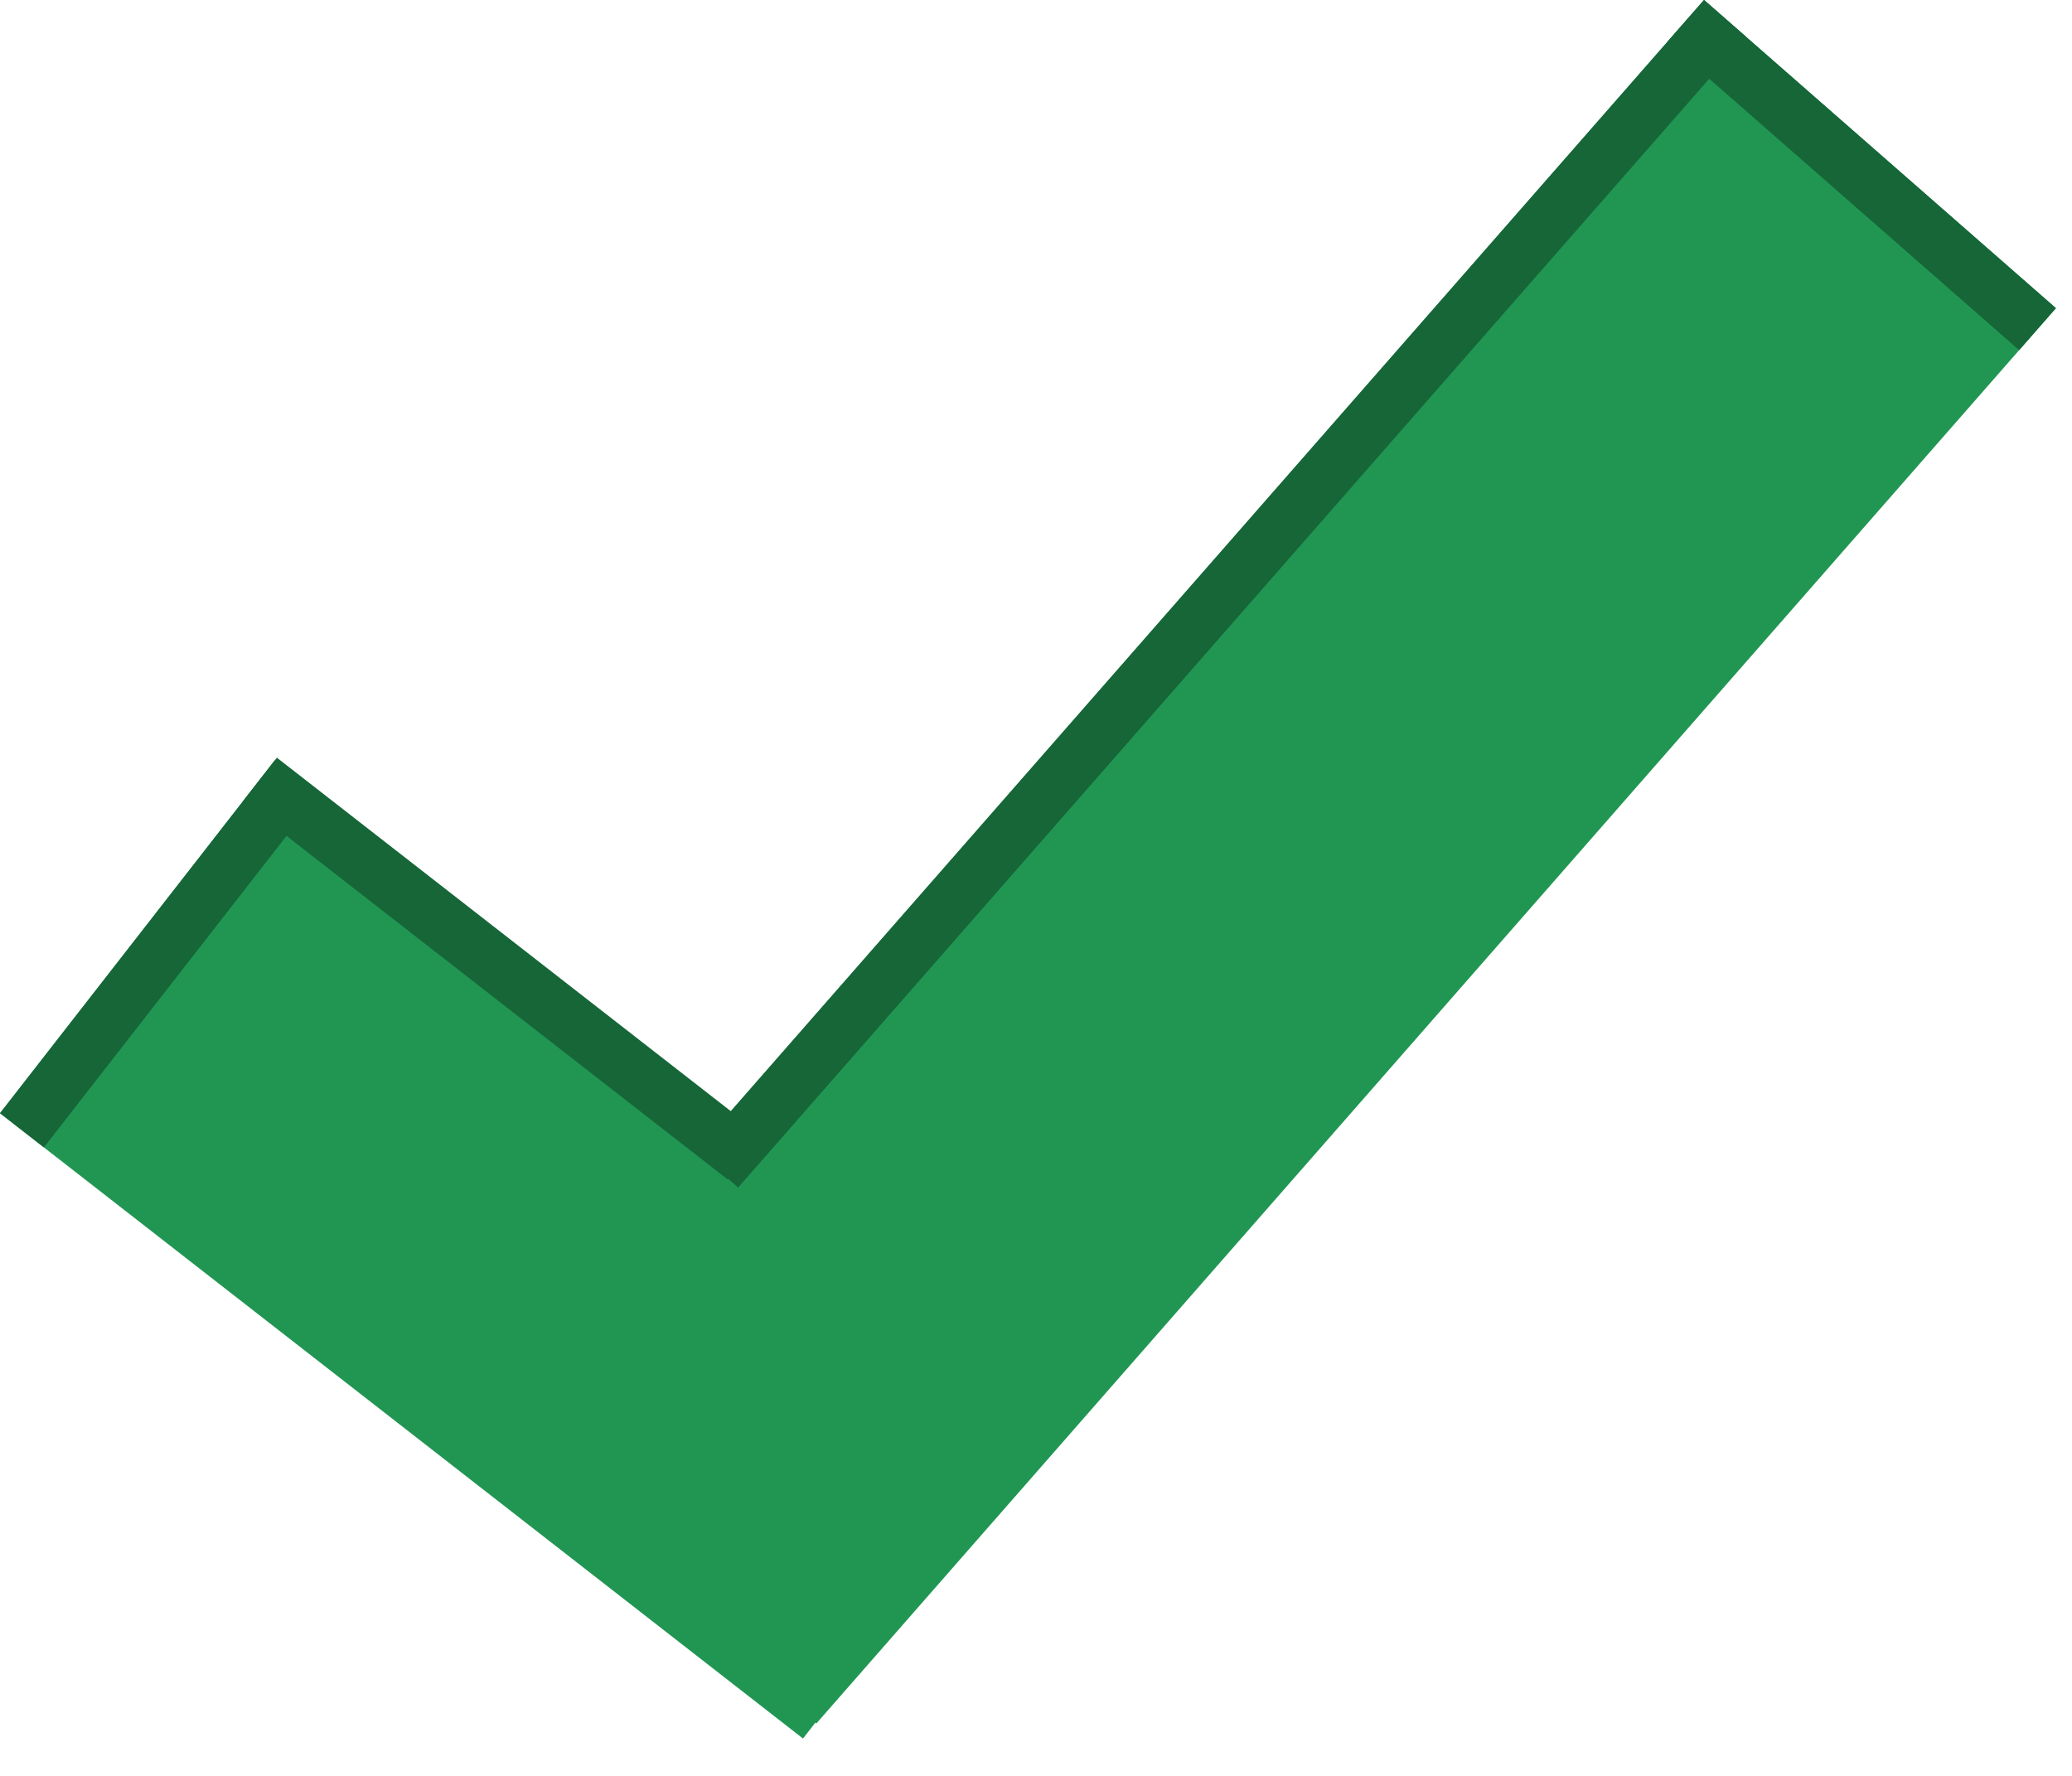
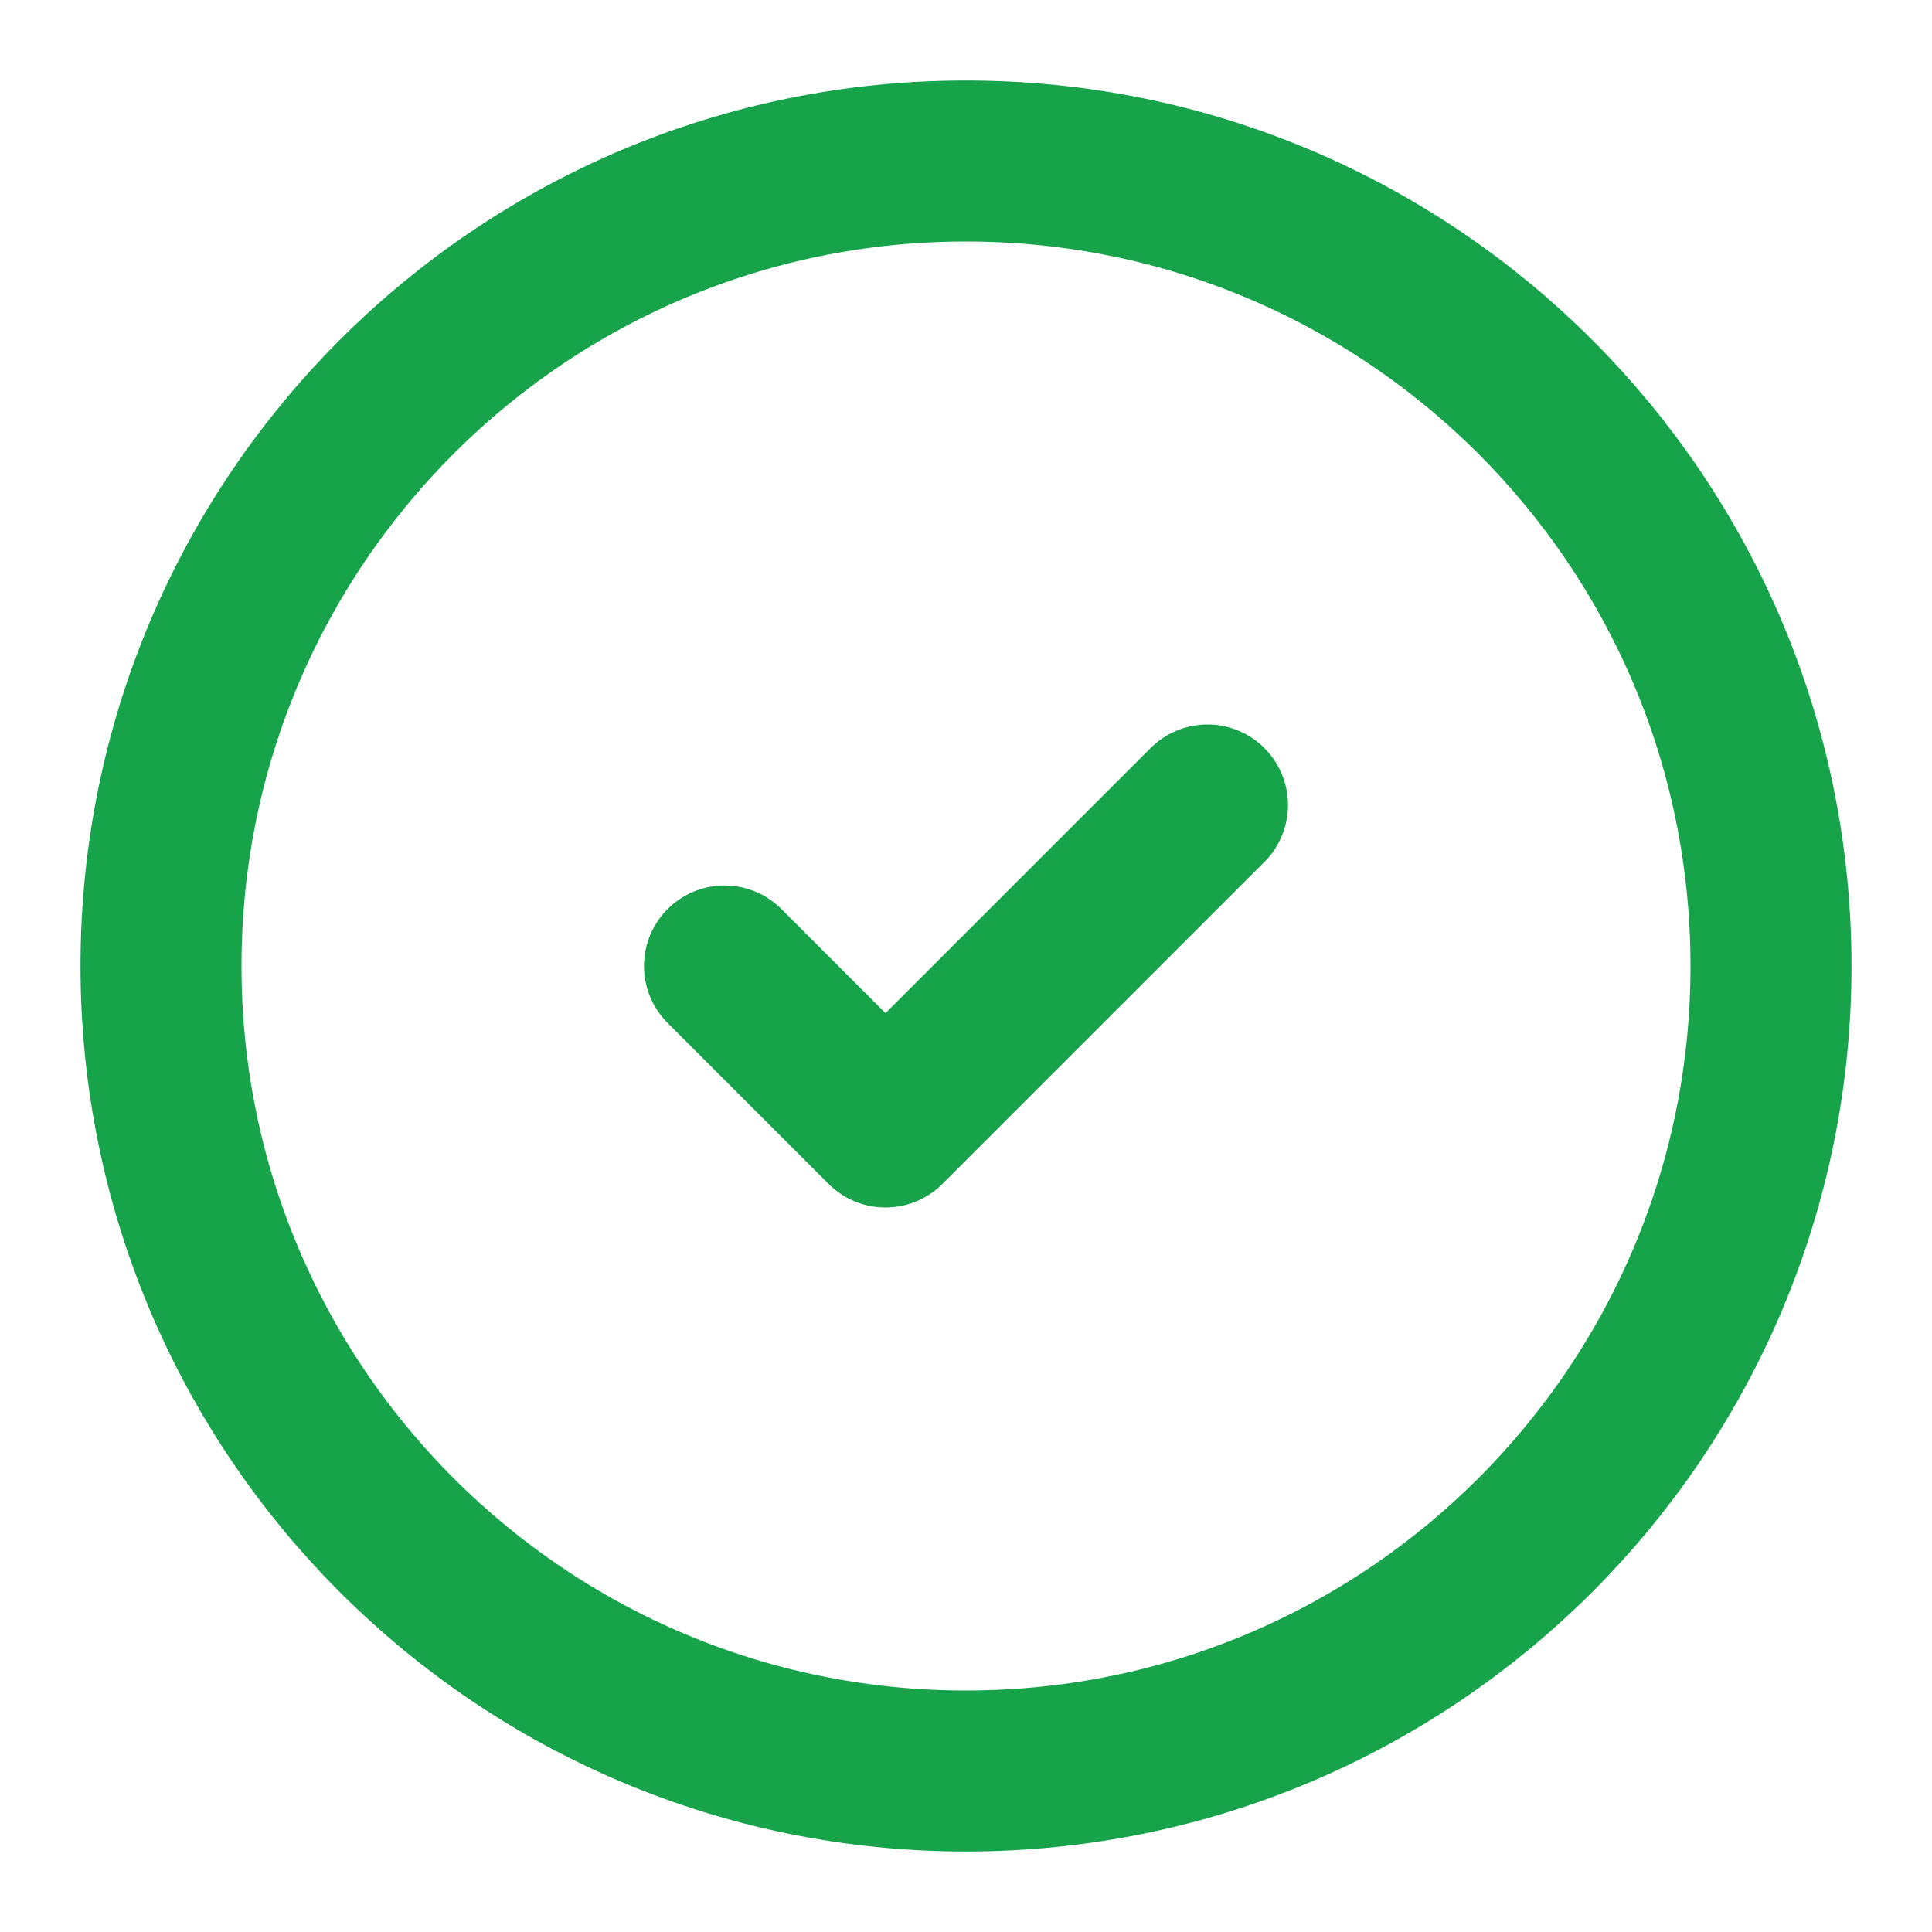
- <svg xmlns="http://www.w3.org/2000/svg" width="49" height="42" viewBox="0 0 49 42" fill="none">
-   <rect x="40.298" width="11.062" height="44.492" transform="rotate(41.2107 40.2977 0)" fill="#219653" />
-   <rect y="26.328" width="10.577" height="24.069" transform="rotate(-52.0896 0 26.3279)" fill="#219653" />
-   <rect x="40.298" width="11.062" height="1.32" transform="rotate(41.2107 40.2977 0)" fill="#166638" />
-   <rect x="5.737" y="18.961" width="1.32" height="14.537" transform="rotate(-52.0896 5.73724 18.9609)" fill="#166638" />
-   <rect y="26.328" width="10.577" height="1.316" transform="rotate(-52.0896 0 26.3279)" fill="#166638" />
-   <rect x="40.298" width="1.32" height="36.177" transform="rotate(41.2107 40.2977 0)" fill="#166638" />
+ <svg xmlns="http://www.w3.org/2000/svg" width="24" height="24" viewBox="0 0 24 24" fill="none">
+   <path d="M12 22C17.523 22 22 17.523 22 12C22 6.477 17.523 2 12 2C6.477 2 2 6.477 2 12C2 17.523 6.477 22 12 22Z" stroke="#16A34A" stroke-width="2" stroke-linecap="round" stroke-linejoin="round" />
+   <path d="M9 12L11 14L15 10" stroke="#16A34A" stroke-width="2" stroke-linecap="round" stroke-linejoin="round" />
</svg>
